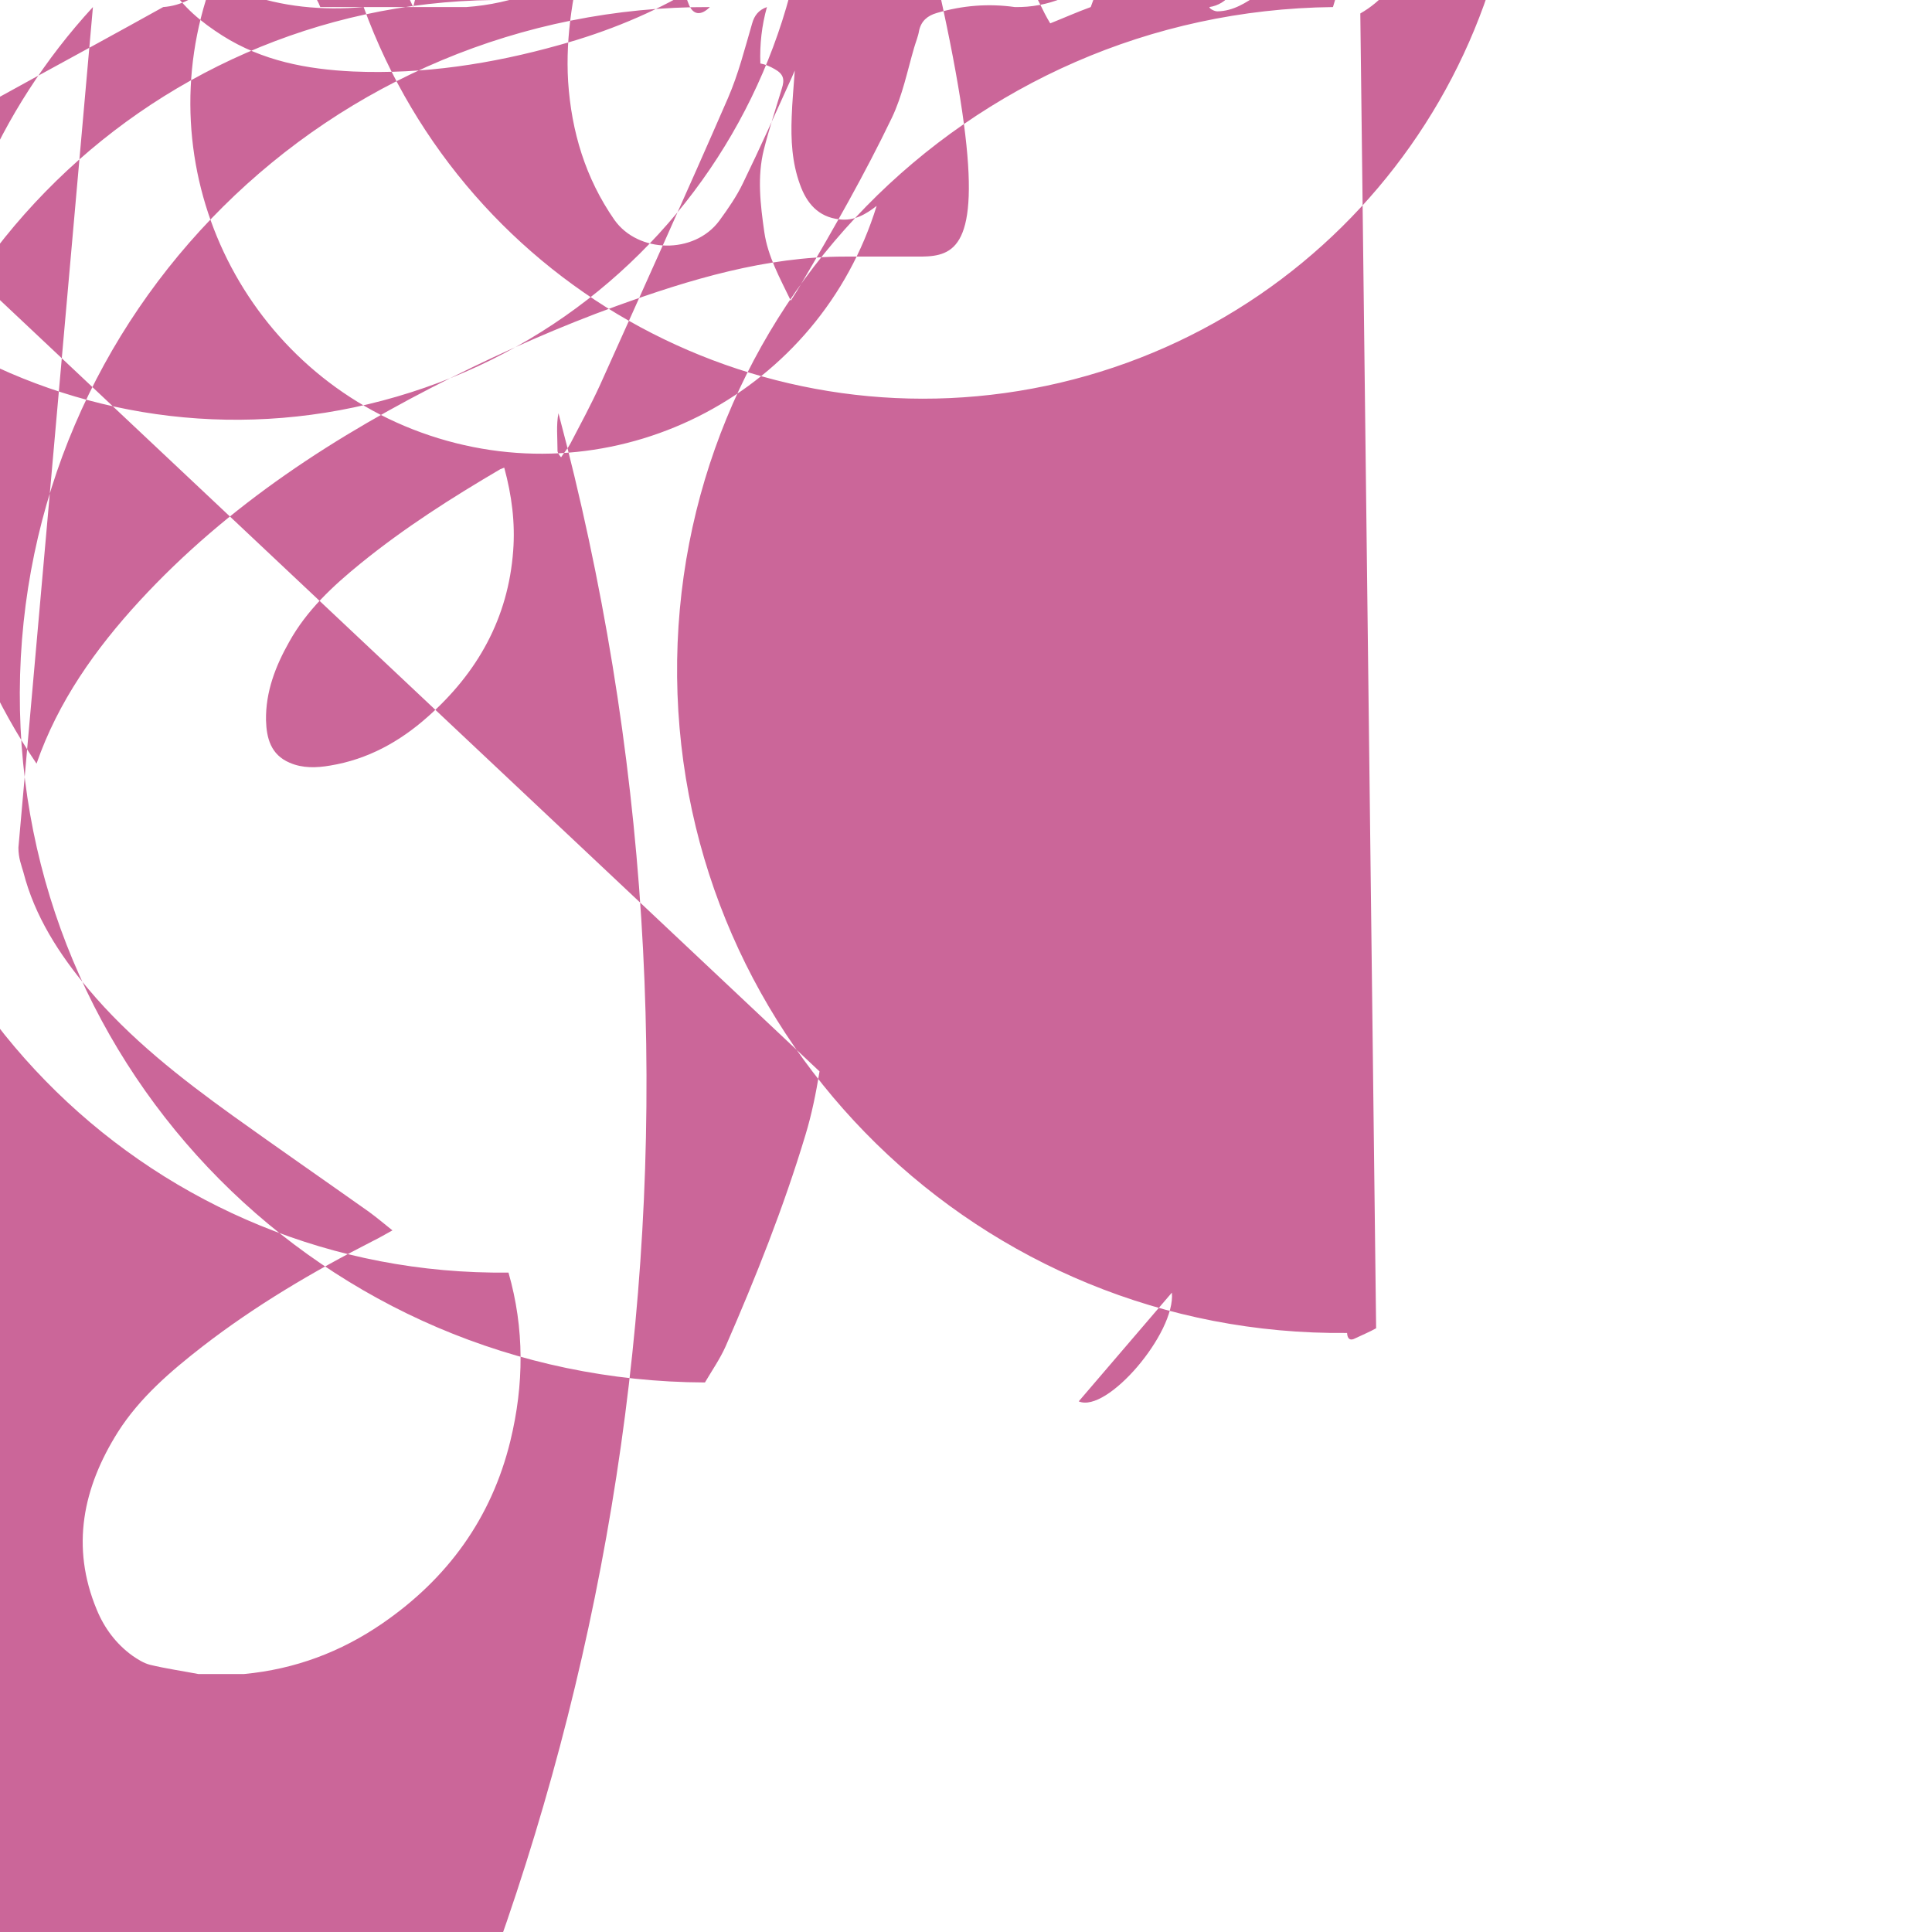
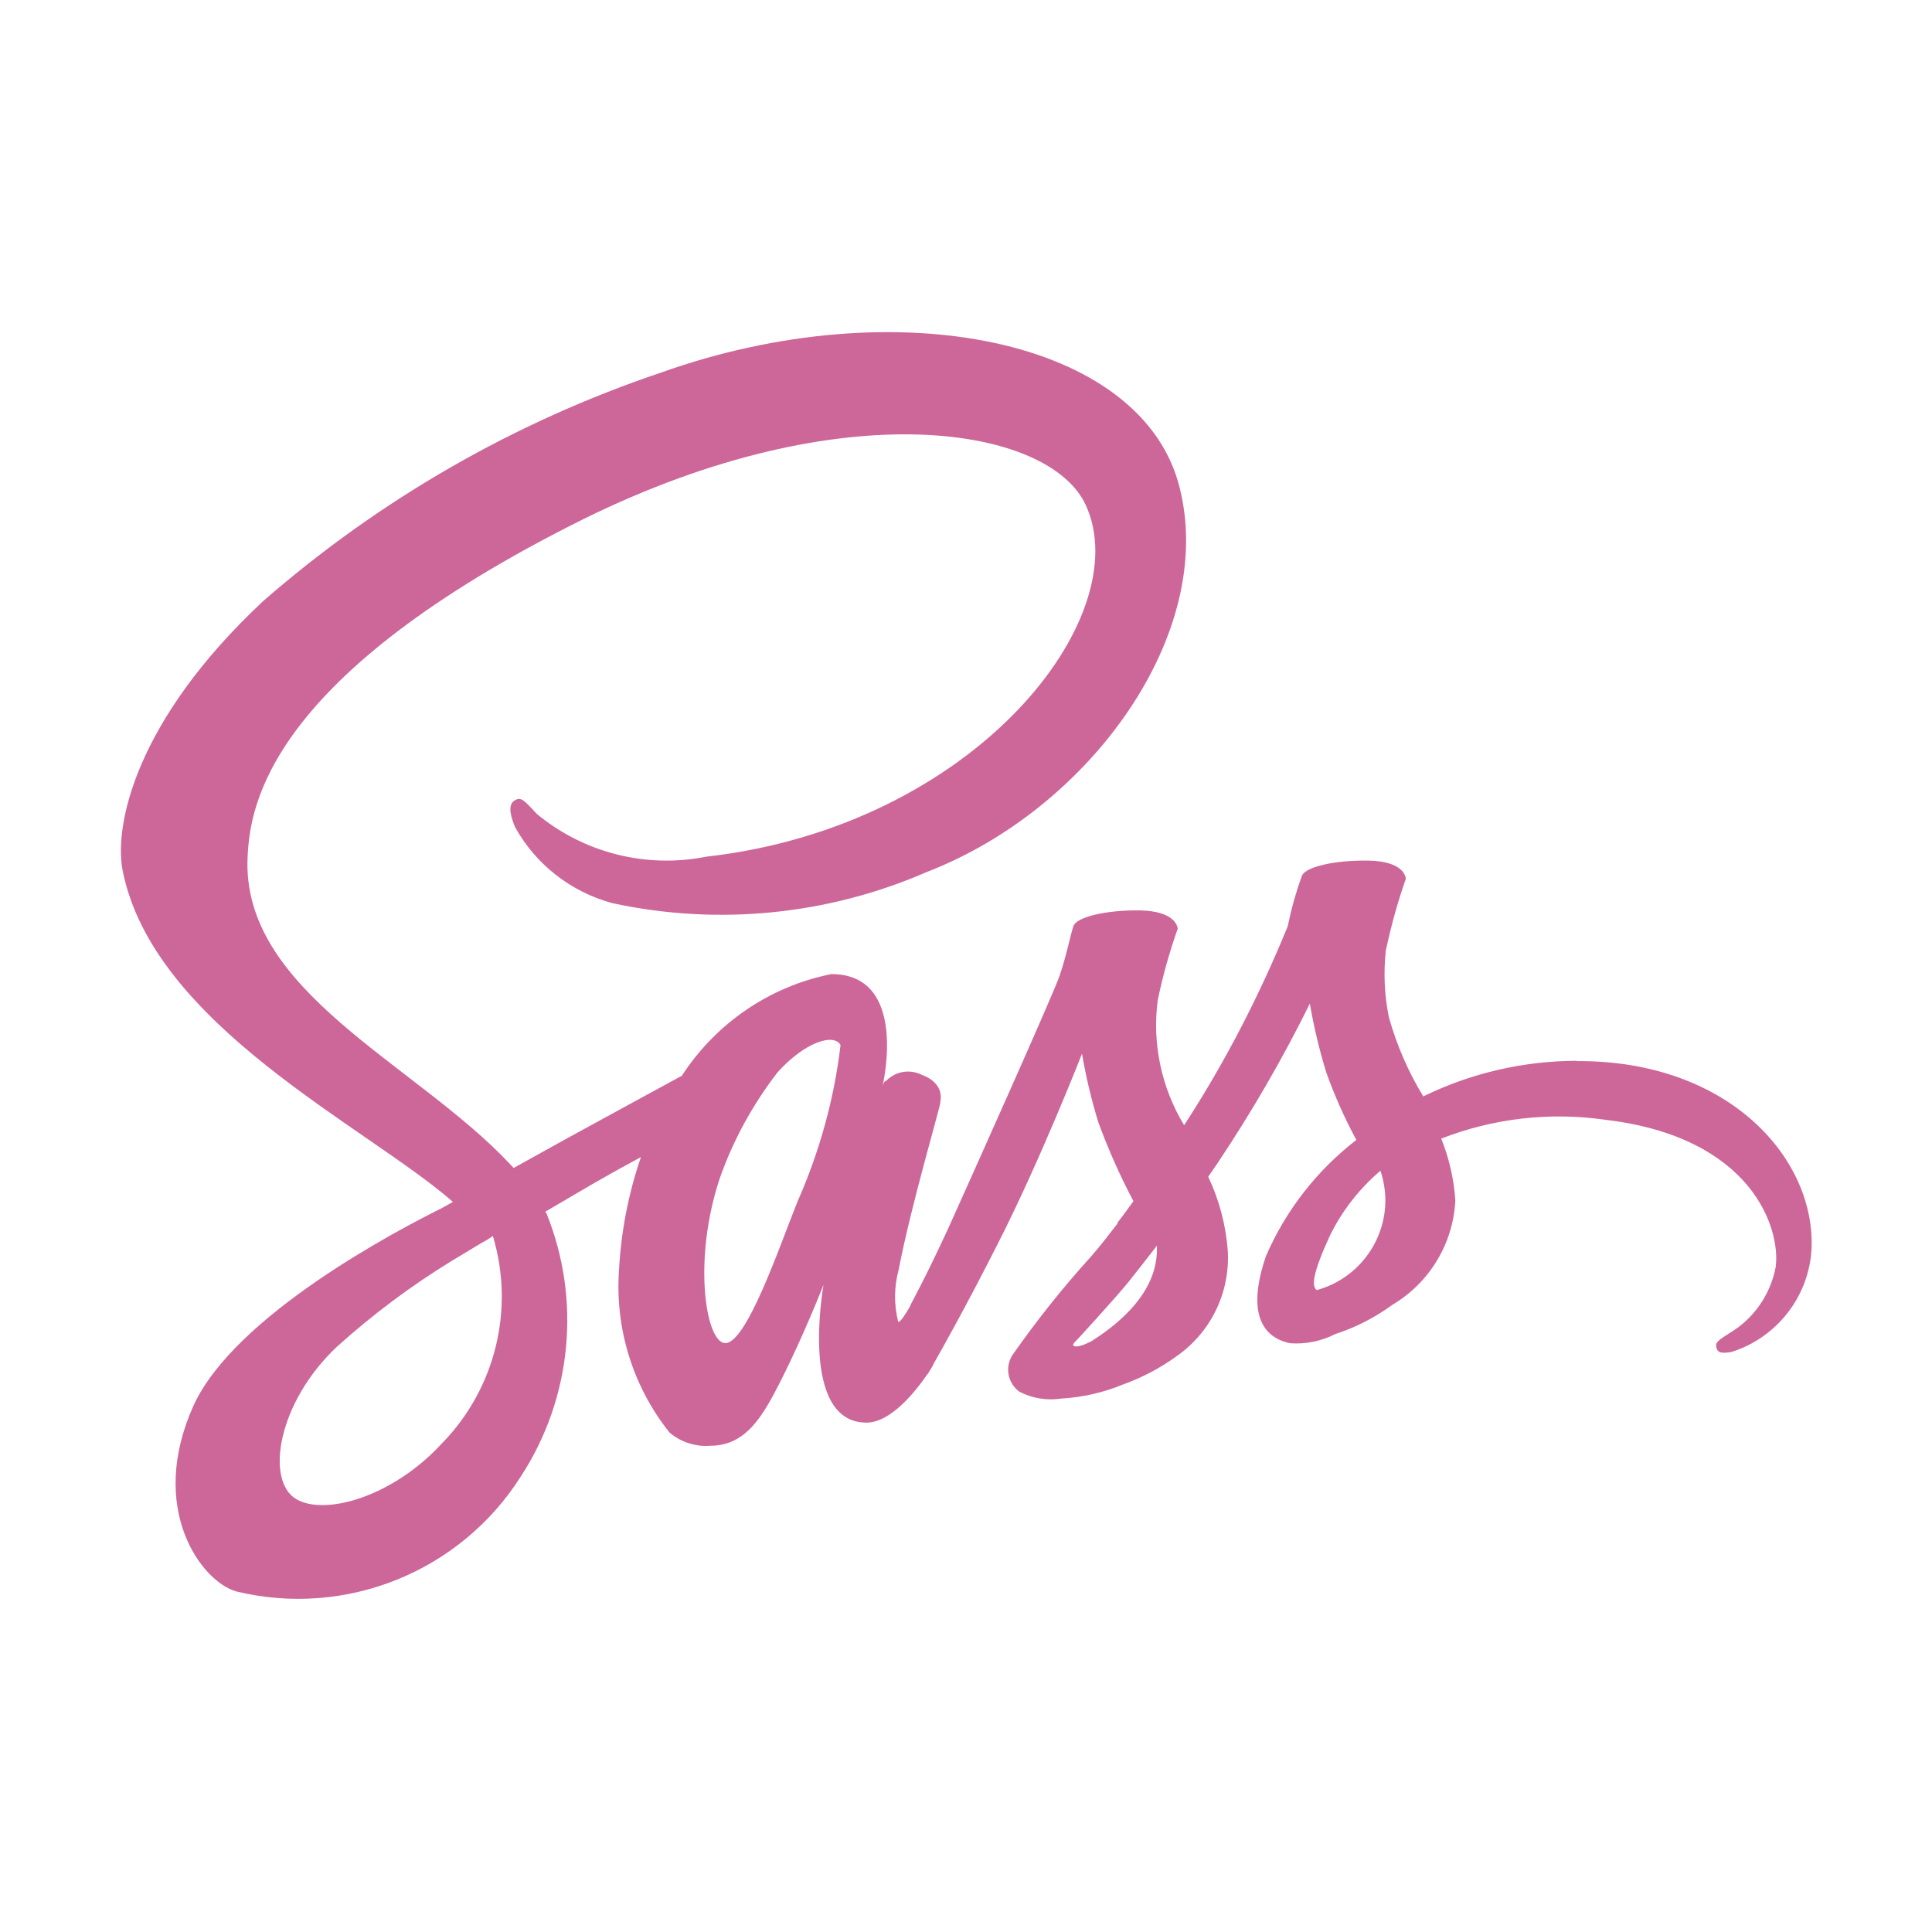
- <svg xmlns="http://www.w3.org/2000/svg" width="32pt" height="32pt" viewBox="0 0 32 32" version="1.0">
-   <g id="surface1">
-     <path style=" stroke:none;fill-rule:evenodd;fill:rgb(79.608%,40%,60%);fill-opacity:1;" d="M 0.305 14.039 C 0.305 14.215 0.355 14.332 0.387 14.445 C 0.574 15.176 0.98 15.805 1.461 16.379 C 2.148 17.199 2.988 17.855 3.852 18.477 C 4.598 19.012 5.359 19.539 6.109 20.07 C 6.238 20.164 6.359 20.266 6.5 20.379 C 6.379 20.445 6.281 20.504 6.176 20.555 C 5.188 21.059 4.234 21.621 3.355 22.301 C 2.828 22.711 2.316 23.148 1.953 23.719 C 1.375 24.637 1.168 25.617 1.602 26.66 C 1.727 26.965 1.922 27.227 2.191 27.422 C 2.281 27.484 2.379 27.547 2.484 27.574 C 2.746 27.637 3.016 27.676 3.285 27.727 L 4.043 27.727 C 4.883 27.648 5.645 27.363 6.336 26.887 C 7.414 26.145 8.141 25.145 8.453 23.867 C 8.68 22.934 8.688 22.004 8.422 21.078 C 2.602 21.148 -2.176 16.484 -2.246 10.664 C -2.316 4.844 2.348 0.07 8.168 0 C 8.133 -0.082 8.098 -0.164 8.051 -0.27 L 9.77 -1.258 L 9.797 -1.234 C 9.766 -1.133 9.73 -1.031 9.703 -0.926 C 9.5 -0.18 9.363 0.578 9.41 1.352 C 9.465 2.176 9.695 2.949 10.176 3.641 C 10.566 4.195 11.496 4.219 11.914 3.656 C 12.059 3.457 12.203 3.25 12.309 3.027 C 12.59 2.449 12.852 1.863 13.117 1.277 L 13.164 1.168 C 13.145 1.445 13.121 1.691 13.113 1.934 C 13.098 2.312 13.117 2.691 13.25 3.055 C 13.359 3.363 13.551 3.594 13.902 3.633 C 14.145 3.664 14.34 3.551 14.52 3.41 C 13.574 6.477 10.324 8.199 7.258 7.258 C 4.191 6.316 2.469 3.066 3.41 0 C 3.887 -0.871 4.375 -1.742 4.805 -2.637 C 5.27 -3.602 5.68 -4.598 6.109 -5.582 L 6.184 -5.758 C 6.285 -5.355 6.355 -4.961 6.488 -4.59 C 6.641 -4.156 6.828 -3.734 7.035 -3.324 C 7.133 -3.133 7.121 -3.004 6.984 -2.844 C 6.422 -2.164 5.867 -1.477 5.312 -0.789 C 5.191 -0.637 5.066 -0.48 4.965 -0.316 C 5.121 -0.207 5.238 -0.059 5.305 0.117 L 7.723 0.117 C 8.496 0.062 9.199 -0.211 9.82 -0.672 C 10.625 -1.266 10.883 -2.082 10.688 -3.047 C 10.637 -3.309 10.543 -3.562 10.453 -3.812 C 10.41 -3.93 10.41 -4.008 10.484 -4.113 C 11.125 -5.031 11.676 -6.008 12.188 -7.008 C 12.207 -7.047 12.23 -7.086 12.266 -7.125 C 12.43 -6.266 12.68 -5.434 13.125 -4.68 C 12.898 -4.457 12.672 -4.258 12.469 -4.039 C 12.02 -3.555 11.629 -3.031 11.426 -2.391 C 11.34 -2.117 11.27 -1.836 11.309 -1.539 C 11.371 -1.082 11.746 -0.785 12.195 -0.891 C 13.16 -1.113 13.992 -1.566 14.598 -2.371 C 15.008 -2.91 15.043 -3.516 14.875 -4.148 C 14.828 -4.32 14.77 -4.488 14.711 -4.688 C 14.949 -4.762 15.18 -4.848 15.422 -4.902 C 16.664 -5.188 17.895 -5.137 19.094 -4.688 C 19.797 -4.426 20.363 -3.988 20.695 -3.297 C 21.105 -2.453 20.879 -1.648 20.086 -1.117 C 20.008 -1.066 19.926 -1.027 19.863 -0.965 C 20.164 -1.012 20.441 -0.805 20.488 -0.508 C 20.535 -0.207 20.328 0.074 20.031 0.117 C 20.035 0.148 20.117 0.188 20.164 0.188 C 20.426 0.184 20.637 0.047 20.84 -0.094 C 21.352 -0.445 21.727 -0.922 21.805 -1.547 L 21.82 -1.594 L 21.801 -2 C 21.793 -2.023 21.809 -2.047 21.805 -2.066 C 21.695 -2.977 21.211 -3.684 20.504 -4.238 C 19.684 -4.879 18.715 -5.145 17.691 -5.184 C 18.586 -3.559 18.723 -1.617 18.066 0.117 C 17.84 0.199 17.621 0.297 17.395 0.387 C 17.363 0.332 17.332 0.281 17.305 0.227 C 17.074 -0.25 16.793 -0.703 16.73 -1.246 C 16.688 -1.633 16.633 -2.016 16.723 -2.398 C 16.812 -2.766 16.926 -3.125 17.035 -3.488 C 17.09 -3.676 17.051 -3.781 16.875 -3.863 C 17.973 -3.848 18.852 -2.941 18.832 -1.84 C 18.816 -0.742 17.91 0.137 16.809 0.117 C 16.371 0.055 15.941 0.09 15.516 0.215 C 15.367 0.258 15.258 0.344 15.223 0.508 C 15.207 0.605 15.168 0.695 15.141 0.789 C 15.027 1.18 14.949 1.578 14.773 1.949 C 14.324 2.883 13.812 3.781 13.285 4.676 C 13.23 4.77 13.172 4.867 13.098 4.98 C 12.914 4.598 12.719 4.25 12.66 3.848 C 12.594 3.387 12.539 2.93 12.652 2.477 C 12.738 2.137 12.848 1.805 12.949 1.469 C 13 1.312 12.977 1.227 12.832 1.145 C 12.758 1.102 12.676 1.066 12.594 1.051 C 12.582 0.738 12.617 0.422 12.703 0.117 C 12.57 0.164 12.496 0.25 12.457 0.391 C 12.336 0.805 12.23 1.227 12.059 1.621 C 11.367 3.211 10.652 4.789 9.941 6.371 C 9.789 6.703 9.617 7.023 9.449 7.344 C 9.406 7.426 9.344 7.496 9.293 7.574 C 9.25 7.523 9.23 7.488 9.234 7.453 C 9.234 7.25 9.211 7.039 9.25 6.844 C 15.188 29.148 2.48 52.164 -19.559 59.023 C -41.594 65.879 -65.117 54.141 -72.887 32.406 C -80.652 10.672 -69.898 -13.316 -48.508 -21.98 C -27.117 -30.645 -2.699 -20.895 6.844 0.117 C 6.961 -0.367 7.098 -0.852 7.23 -1.332 C 7.273 -1.496 7.273 -1.645 7.156 -1.781 C 6.961 -2.008 6.555 -2.059 6.312 -1.883 L 6.203 -1.824 L 6.227 -1.996 C 6.277 -2.367 6.285 -2.734 6.184 -3.098 C 6.059 -3.555 5.734 -3.812 5.266 -3.801 C 5.043 -3.793 4.812 -3.754 4.609 -3.676 C 3.758 -3.34 3.098 -2.746 2.539 -2.035 C 3.133 -2.078 3.652 -1.633 3.695 -1.039 C 3.742 -0.445 3.297 0.074 2.703 0.117 C 1.98 0.52 1.254 0.914 0.527 1.312 L -0.277 1.754 C -0.496 1.551 -0.691 1.336 -0.914 1.152 C -1.598 0.598 -2.289 0.055 -2.977 -0.496 C -3.586 -0.98 -4.176 -1.488 -4.625 -2.137 C -4.961 -2.613 -5.176 -3.141 -5.199 -3.734 C -5.223 -4.488 -5.008 -5.18 -4.625 -5.824 C -4.133 -6.648 -3.461 -7.309 -2.723 -7.906 C -1.941 -8.539 -1.094 -9.074 -0.219 -9.566 C 1.004 -10.25 2.266 -10.859 3.617 -11.258 C 5.004 -11.672 6.41 -11.906 7.859 -11.742 C 8.43 -11.676 8.98 -11.547 9.492 -11.27 C 9.879 -11.055 10.199 -10.773 10.348 -10.34 C 10.492 -9.91 10.488 -9.473 10.387 -9.039 C 10.18 -8.152 9.699 -7.426 9.09 -6.773 C 8.09 -5.707 6.871 -4.98 5.5 -4.504 C 6.129 -9.461 10.363 -13.168 15.359 -13.137 C 20.355 -13.102 24.539 -9.336 25.102 -4.371 C 25.66 0.594 22.418 5.195 17.555 6.34 C 12.688 7.484 7.734 4.812 6.023 0.117 C 5.34 0.176 4.672 0.117 4.027 -0.121 C 3.598 -0.277 3.227 -0.52 2.926 -0.867 C 2.871 -0.93 2.805 -1 2.703 -0.941 C 2.605 -0.883 2.59 -0.789 2.621 -0.695 C 2.676 -0.539 2.727 -0.375 2.812 -0.234 C 3.027 0.117 3.34 0.371 3.684 0.59 C 4.344 1.008 5.082 1.148 5.848 1.184 C 7.012 1.234 8.145 1.059 9.262 0.746 C 10.859 0.305 12.246 -0.484 13.359 -1.723 C 14.285 -2.754 14.945 -3.922 15.086 -5.328 C 15.156 -6.016 15.082 -6.688 14.762 -7.312 C 14.414 -7.992 13.859 -8.496 13.195 -8.844 C 17.188 4.543 16.148 4.25 15.07 4.25 L 13.992 4.25 C 12.691 4.25 11.434 4.625 10.207 5.07 C 9.281 5.406 8.375 5.805 7.492 6.246 C 5.57 7.203 3.781 8.359 2.312 9.953 C 1.582 10.746 0.961 11.621 0.605 12.648 C -2.027 8.762 -1.641 3.574 1.539 0.117 M 8.5 9.121 C 8.418 10.238 7.91 11.141 7.086 11.871 C 6.621 12.285 6.09 12.578 5.469 12.68 C 5.242 12.719 5.012 12.727 4.797 12.633 C 4.484 12.5 4.414 12.223 4.406 11.93 C 4.398 11.461 4.562 11.035 4.789 10.633 C 5.082 10.105 5.512 9.707 5.973 9.332 C 6.699 8.742 7.484 8.242 8.289 7.77 L 8.352 7.746 C 8.477 8.207 8.535 8.66 8.5 9.121 Z M 13.574 17.746 C 13.516 18.102 13.445 18.457 13.34 18.801 C 12.98 19.996 12.52 21.152 12.02 22.297 C 11.926 22.508 11.793 22.699 11.676 22.898 C 5.387 22.875 0.305 17.758 0.328 11.469 C 0.352 5.176 5.469 0.094 11.758 0.117 C 11.613 0.262 11.477 0.254 11.406 0.066 C 11.32 -0.148 11.266 -0.383 11.223 -0.613 C 11.191 -0.766 11.199 -0.93 11.191 -1.086 C 11.199 -2.211 11.543 -3.23 12.125 -4.18 C 12.363 -4.574 12.625 -4.945 13.023 -5.195 C 14.492 -0.164 11.602 5.105 6.57 6.57 C 1.539 8.039 -3.727 5.148 -5.195 0.117 C -4.98 0.059 -4.852 0.156 -4.887 0.371 Z M 17.867 23.211 L 19.41 21.41 C 19.473 22.078 18.336 23.414 17.867 23.211 Z M 22.793 22 C 22.684 22.062 22.566 22.109 22.453 22.164 C 22.352 22.219 22.316 22.164 22.312 22.078 C 16.25 22.141 11.281 17.281 11.215 11.215 C 11.152 5.152 16.012 0.184 22.078 0.117 C 22.285 -0.617 22.668 -1.242 23.238 -1.754 L 23.277 -1.773 C 23.551 -1.016 23.238 -0.18 22.531 0.223 Z M 22.793 22 " />
-   </g>
+ <svg xmlns="http://www.w3.org/2000/svg" width="32pt" height="32pt" version="1.0" viewBox="0 0 32 32">
+   <path d="m26.109 17.57c-0.879 0.004-1.746 0.203-2.535 0.59-0.25-0.41-0.441-0.852-0.57-1.312-0.074-0.363-0.09-0.734-0.051-1.102 0.086-0.402 0.195-0.801 0.332-1.191-0.004-0.051-0.059-0.293-0.625-0.301-0.562-0.008-1.047 0.105-1.098 0.258-0.098 0.27-0.176 0.551-0.234 0.832-0.469 1.148-1.039 2.254-1.715 3.293-0.375-0.617-0.531-1.348-0.438-2.066 0.082-0.402 0.195-0.801 0.332-1.191-0.008-0.051-0.062-0.289-0.625-0.301-0.562-0.008-1.047 0.109-1.102 0.258-0.051 0.148-0.117 0.5-0.234 0.836-0.117 0.332-1.484 3.383-1.84 4.172-0.184 0.398-0.344 0.727-0.457 0.945-0.004 0.016-0.012 0.027-0.02 0.039-0.098 0.191-0.152 0.293-0.152 0.293v0.008c-0.078 0.137-0.16 0.266-0.199 0.266-0.074-0.289-0.07-0.586 0.008-0.871 0.203-1.059 0.691-2.703 0.688-2.762 0-0.031 0.09-0.316-0.316-0.465-0.195-0.094-0.43-0.051-0.578 0.102-0.039 0-0.062 0.086-0.062 0.086s0.445-1.852-0.848-1.852c-1.02 0.203-1.91 0.812-2.477 1.684-0.348 0.188-1.09 0.594-1.883 1.027-0.301 0.168-0.613 0.34-0.902 0.5-0.023-0.02-0.043-0.047-0.062-0.066-1.574-1.676-4.469-2.863-4.344-5.106 0.043-0.82 0.324-2.969 5.559-5.574 4.305-2.125 7.731-1.535 8.324-0.23 0.852 1.859-1.836 5.316-6.285 5.82-0.996 0.199-2.031-0.062-2.812-0.711-0.234-0.258-0.27-0.273-0.359-0.223-0.141 0.078-0.051 0.309 0 0.441 0.344 0.621 0.922 1.074 1.609 1.262 1.75 0.379 3.574 0.199 5.215-0.516 2.699-1.043 4.801-3.945 4.184-6.371-0.617-2.465-4.711-3.281-8.582-1.902-2.426 0.816-4.664 2.102-6.594 3.785-2.133 1.992-2.469 3.727-2.332 4.453 0.5 2.578 4.051 4.254 5.473 5.5-0.074 0.043-0.141 0.078-0.195 0.109-0.711 0.352-3.422 1.77-4.102 3.266-0.766 1.699 0.125 2.914 0.711 3.078 1.816 0.438 3.711-0.328 4.711-1.906 0.844-1.293 1.004-2.922 0.426-4.352-0.008-0.012-0.012-0.023-0.023-0.031l0.559-0.328c0.363-0.215 0.723-0.414 1.027-0.578-0.207 0.602-0.328 1.227-0.363 1.863-0.07 0.973 0.227 1.934 0.836 2.699 0.188 0.16 0.43 0.238 0.676 0.219 0.598 0 0.875-0.5 1.176-1.094 0.367-0.727 0.699-1.57 0.699-1.57s-0.414 2.281 0.711 2.281c0.41 0 0.824-0.531 1.008-0.801v0.008s0.008-0.016 0.031-0.051l0.066-0.109v-0.008c0.164-0.289 0.531-0.938 1.078-2.016 0.707-1.391 1.387-3.133 1.387-3.133 0.066 0.383 0.156 0.762 0.27 1.133 0.164 0.449 0.359 0.887 0.582 1.309-0.164 0.23-0.266 0.359-0.266 0.359l0.008 0.004c-0.133 0.172-0.277 0.363-0.438 0.547-0.473 0.52-0.91 1.07-1.312 1.645-0.125 0.203-0.07 0.465 0.121 0.602 0.211 0.109 0.453 0.148 0.688 0.113 0.352-0.02 0.699-0.098 1.027-0.234 0.316-0.113 0.613-0.27 0.883-0.465 0.57-0.395 0.891-1.055 0.852-1.746-0.031-0.426-0.141-0.844-0.324-1.23 0.051-0.074 0.102-0.145 0.148-0.215 0.57-0.852 1.082-1.734 1.535-2.652 0.066 0.383 0.156 0.762 0.27 1.133 0.137 0.387 0.305 0.762 0.5 1.125-0.652 0.504-1.168 1.164-1.496 1.922-0.32 0.93-0.07 1.348 0.398 1.445 0.262 0.02 0.52-0.035 0.75-0.152 0.336-0.109 0.656-0.273 0.945-0.484 0.617-0.367 1.008-1.016 1.043-1.73-0.023-0.352-0.102-0.695-0.234-1.023 0.863-0.336 1.797-0.445 2.715-0.312 2.434 0.285 2.914 1.805 2.824 2.445-0.09 0.461-0.371 0.859-0.773 1.094-0.168 0.109-0.227 0.145-0.211 0.223 0.02 0.109 0.102 0.105 0.246 0.086 0.75-0.234 1.281-0.906 1.332-1.691 0.078-1.5-1.355-3.144-3.887-3.129zm-18.781 6.328c-0.805 0.883-1.93 1.215-2.418 0.934-0.52-0.301-0.316-1.602 0.676-2.531 0.59-0.531 1.223-1.004 1.898-1.418 0.121-0.074 0.293-0.176 0.5-0.301l0.059-0.031 0.121-0.078c0.363 1.211 0.043 2.519-0.836 3.426zm5.883-4c-0.281 0.688-0.867 2.441-1.227 2.344-0.309-0.082-0.5-1.414-0.062-2.727 0.223-0.633 0.547-1.223 0.957-1.754 0.441-0.492 0.926-0.656 1.043-0.453-0.105 0.895-0.348 1.766-0.711 2.59zm4.852 2.324c-0.117 0.059-0.227 0.098-0.281 0.07-0.035-0.02 0.055-0.098 0.055-0.098s0.605-0.656 0.848-0.953c0.137-0.172 0.301-0.379 0.477-0.609v0.066c0 0.781-0.758 1.309-1.094 1.523zm3.746-0.855c-0.086-0.059-0.074-0.266 0.219-0.902 0.203-0.414 0.488-0.777 0.836-1.074 0.051 0.148 0.078 0.309 0.082 0.469 0.008 0.703-0.461 1.324-1.137 1.508z" fill="#cd6799" />
</svg>
